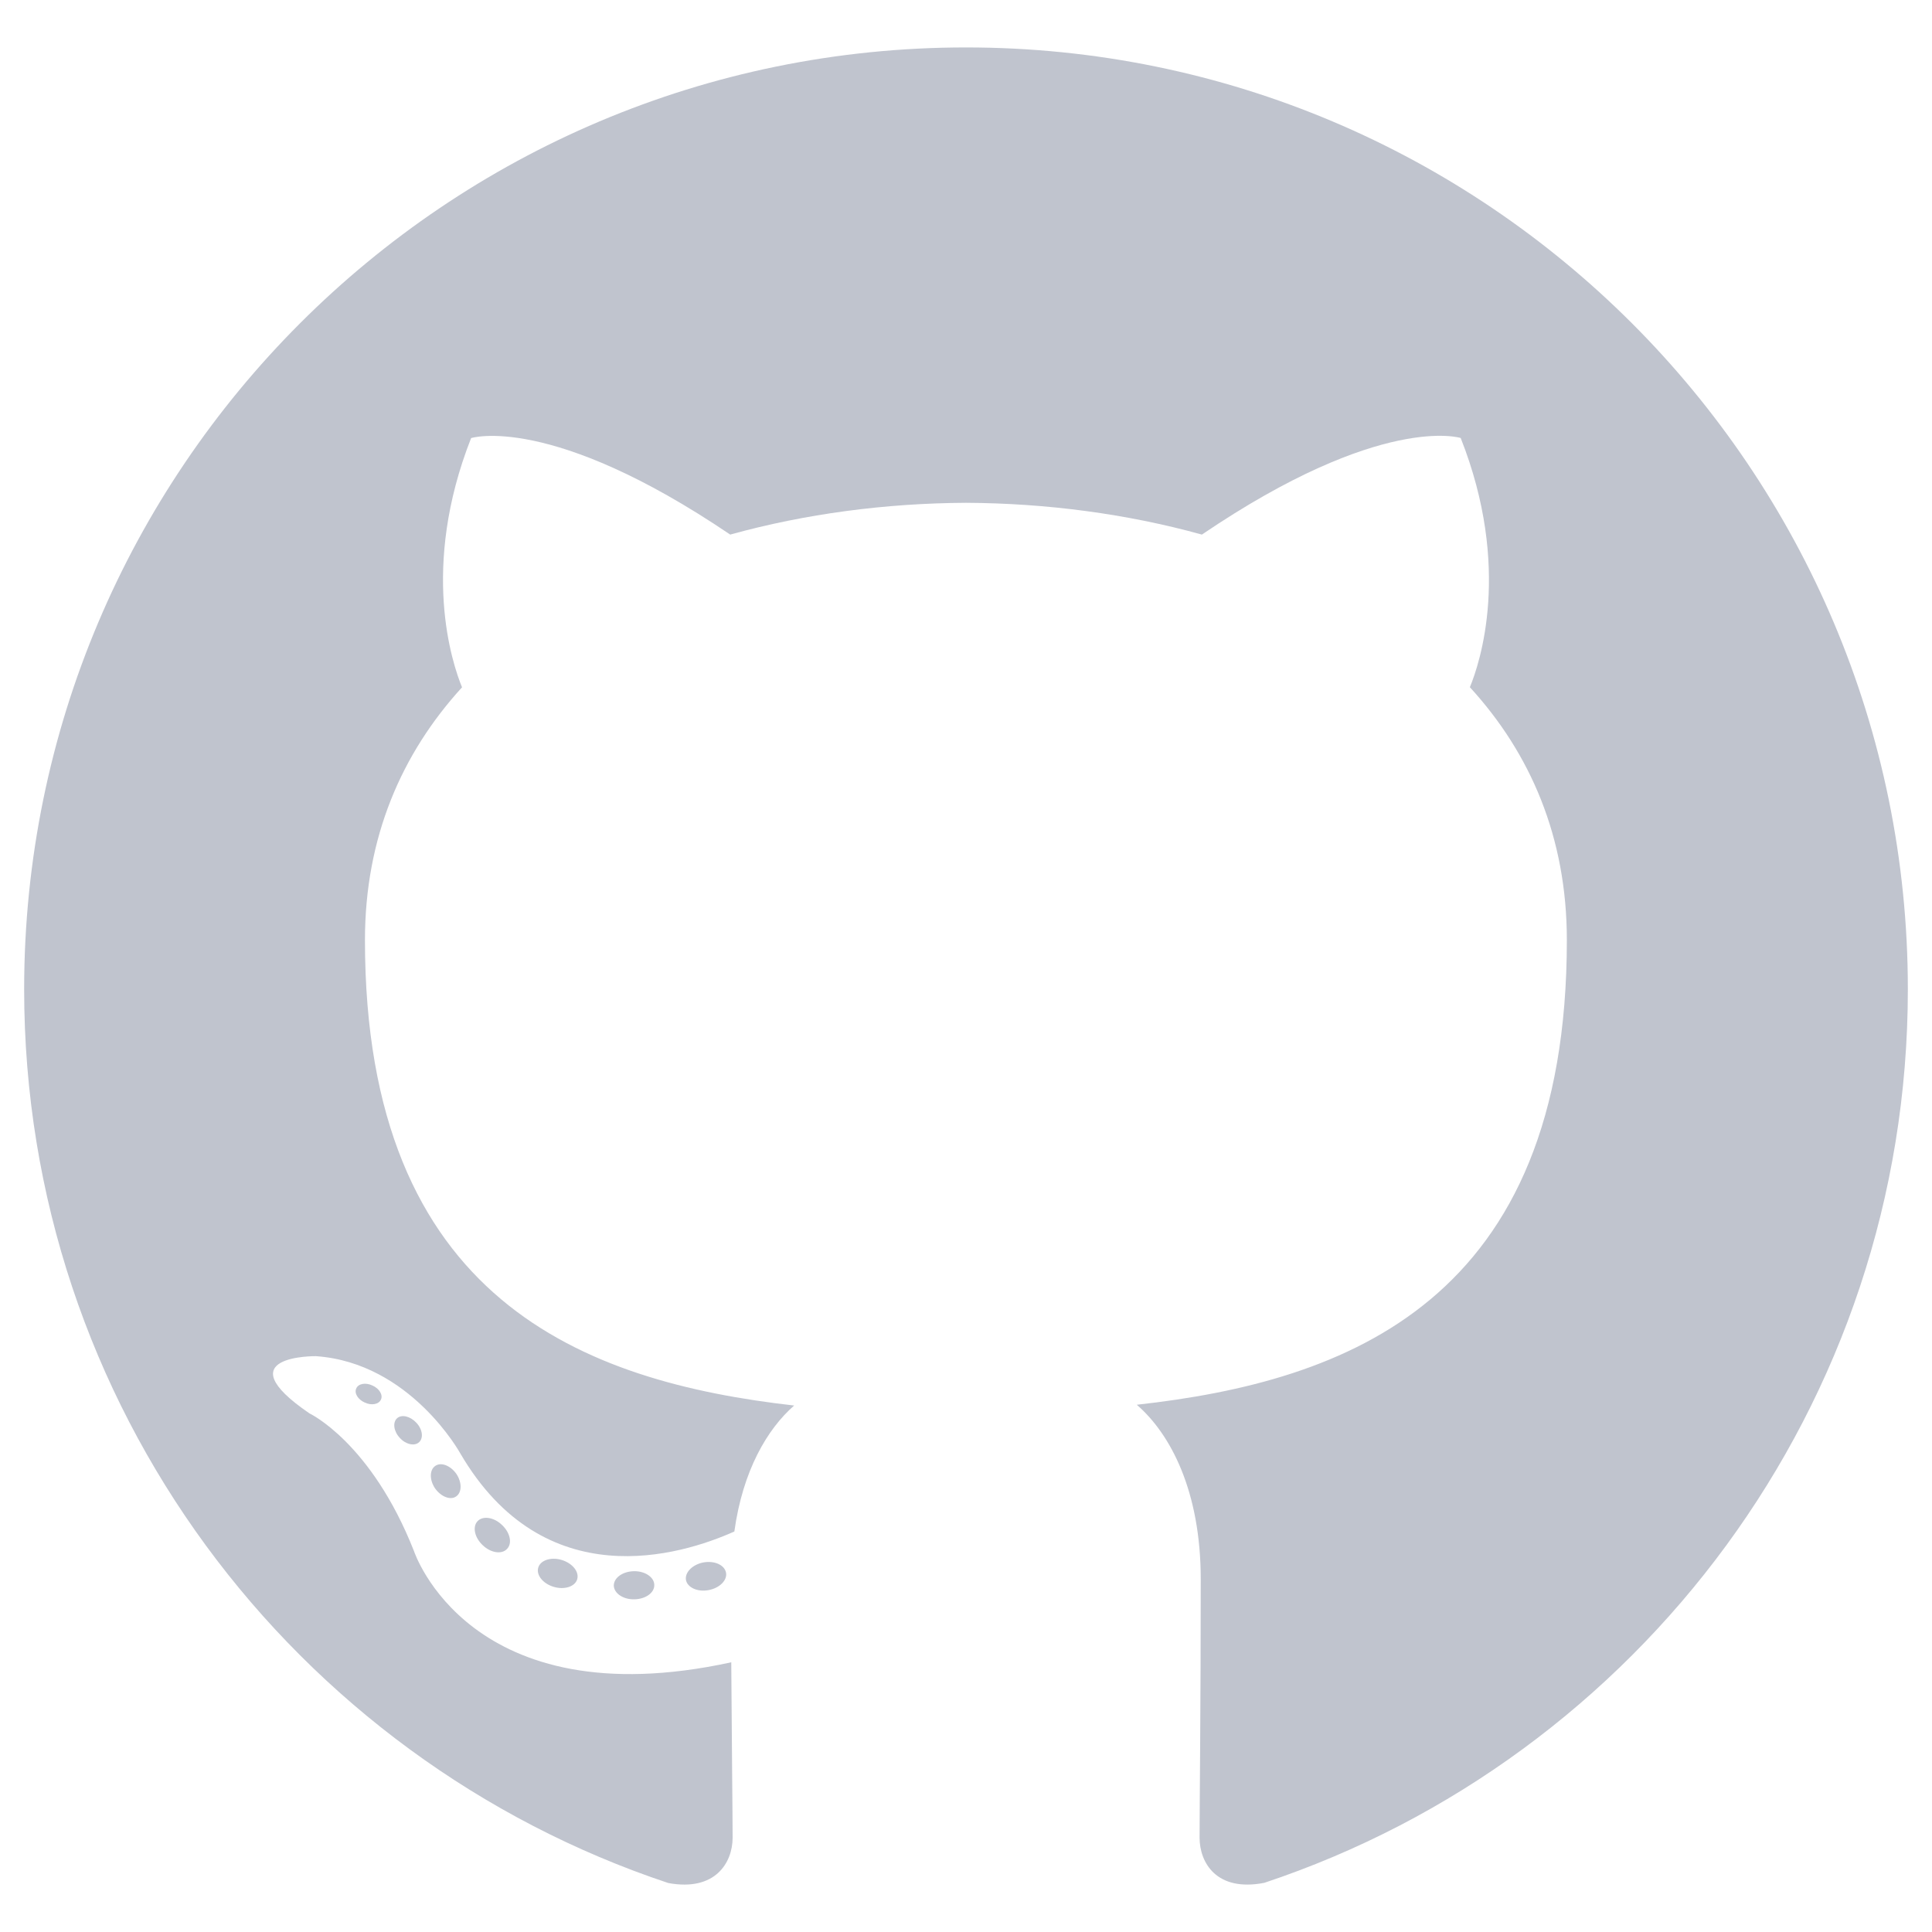
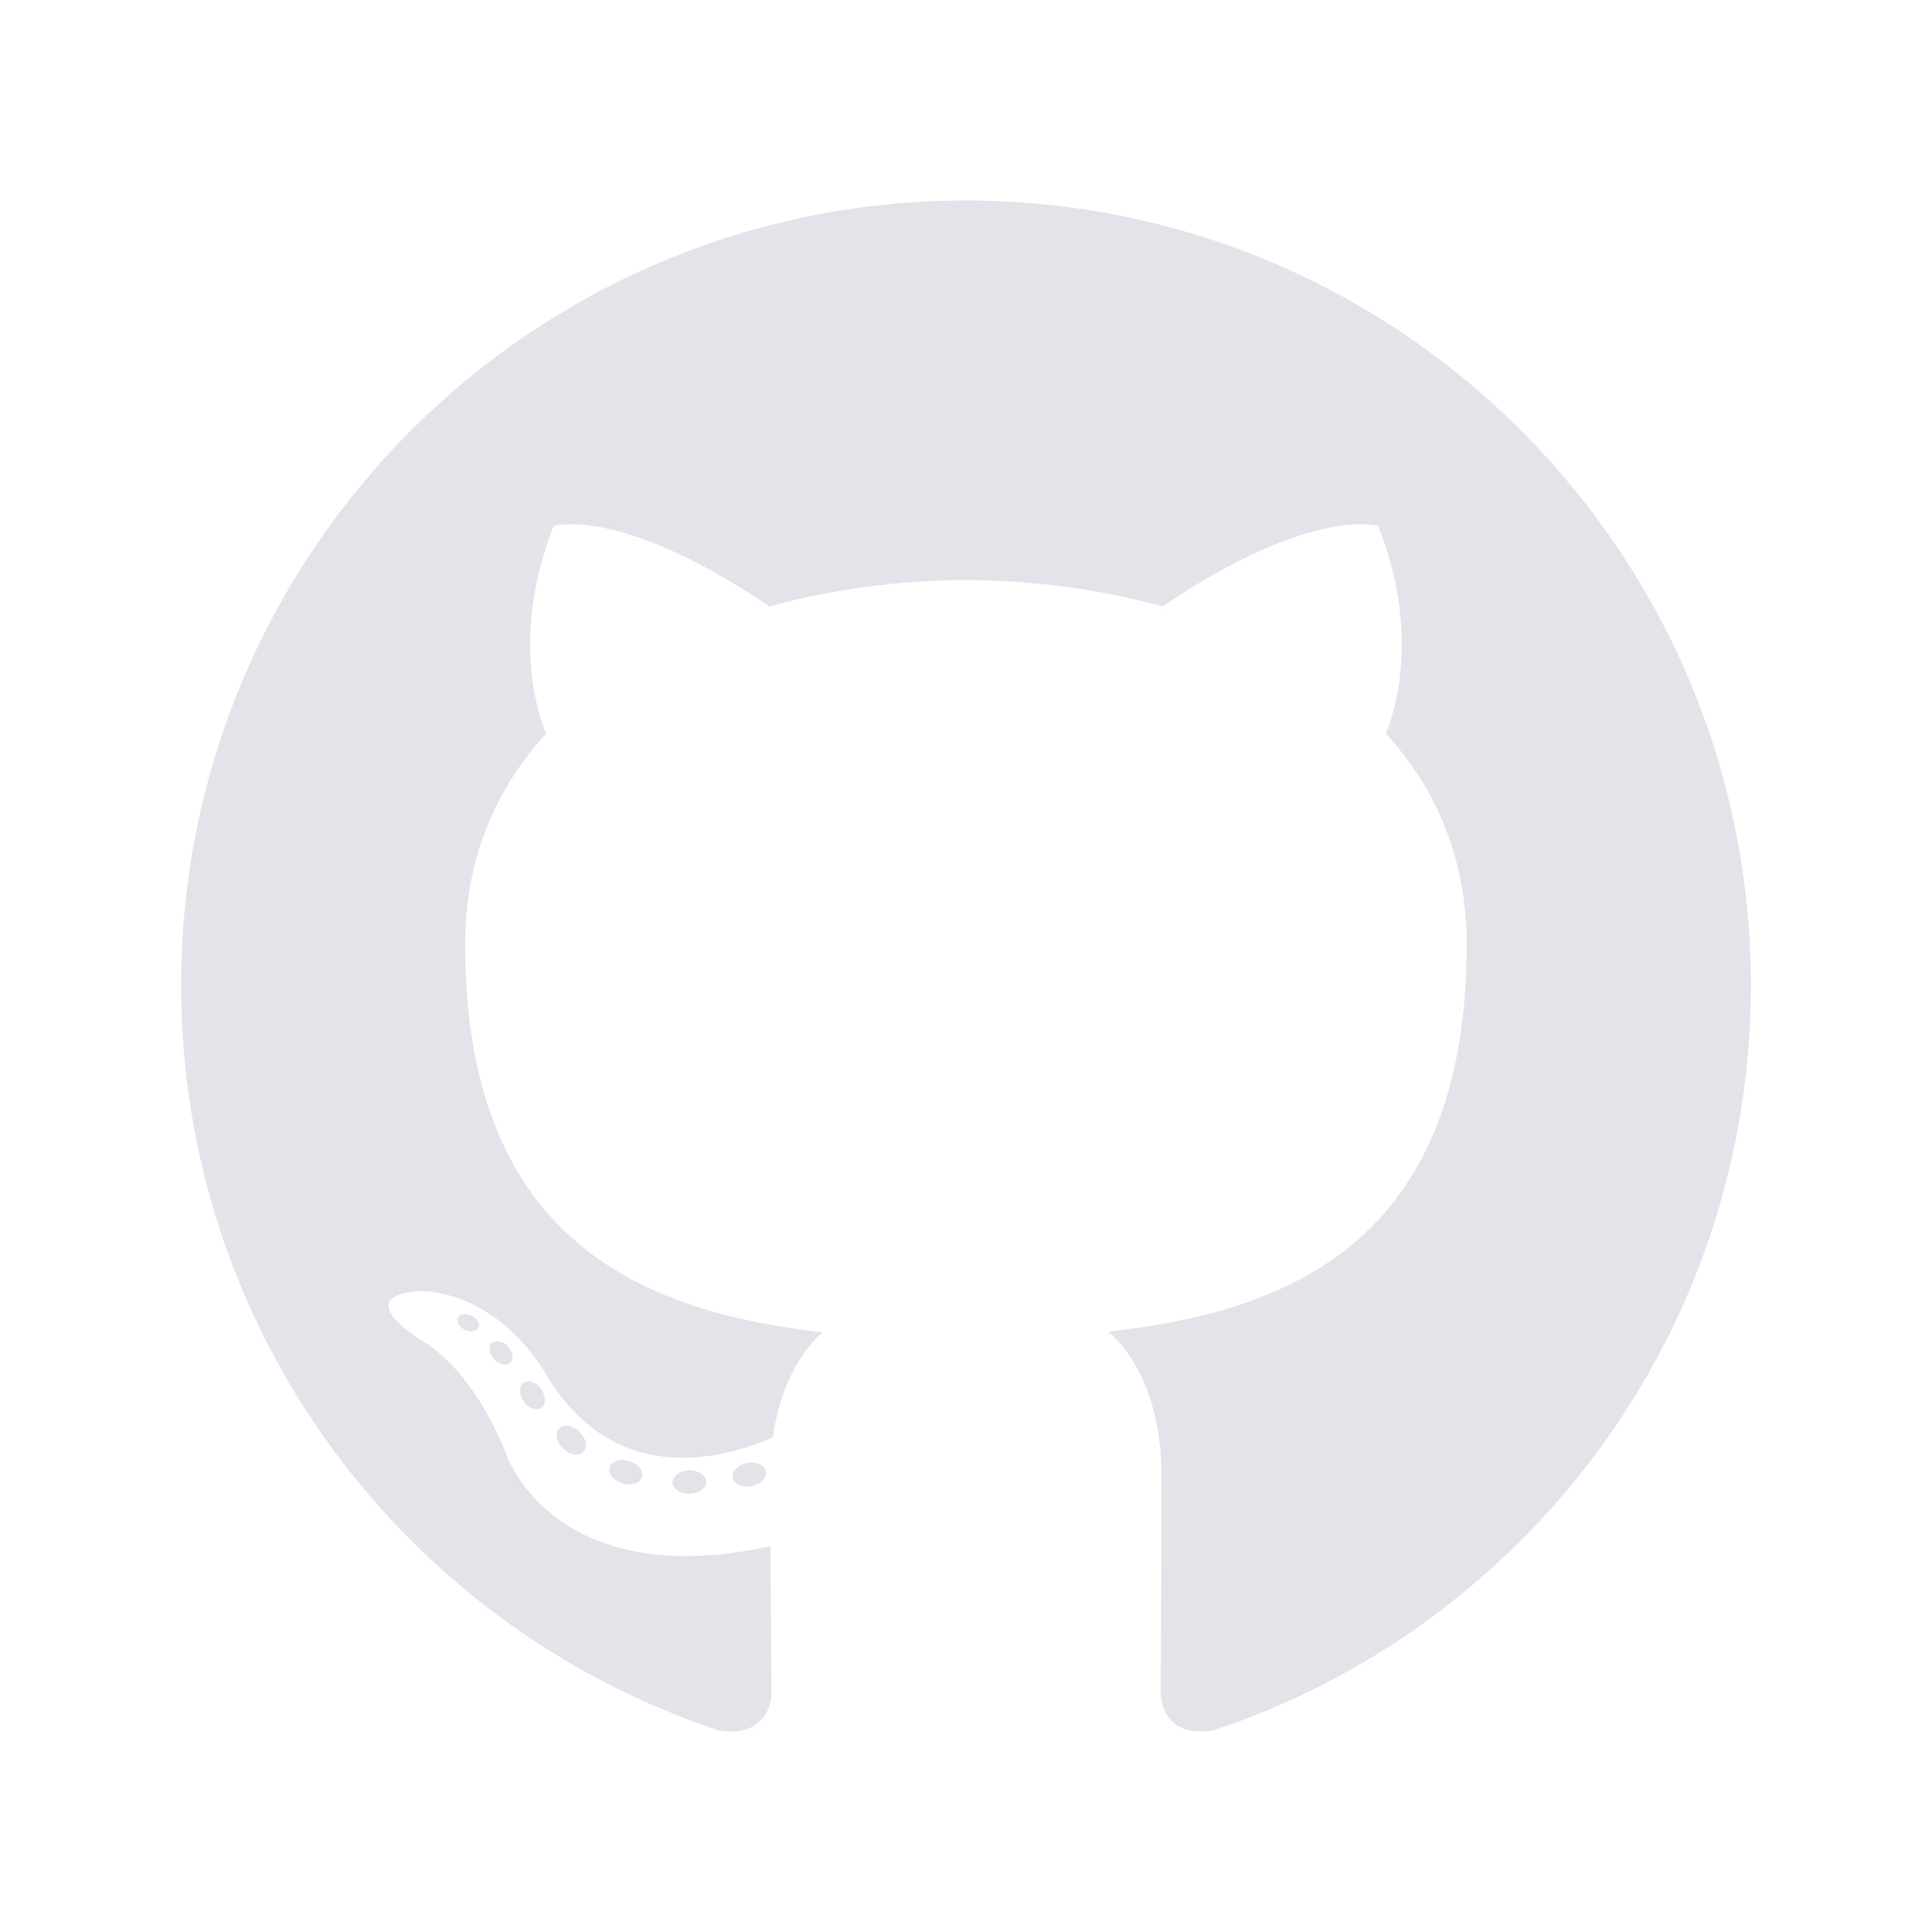
- <svg xmlns="http://www.w3.org/2000/svg" width="20" height="20" viewBox="0 0 20 20" fill="none">
-   <path fill-rule="evenodd" clip-rule="evenodd" d="M10 0.491C4.616 0.491 0.25 4.856 0.25 10.241C0.25 14.549 3.044 18.203 6.918 19.493C7.405 19.583 7.584 19.281 7.584 19.024C7.584 18.791 7.575 18.023 7.57 17.208C4.858 17.798 4.286 16.058 4.286 16.058C3.842 14.931 3.203 14.631 3.203 14.631C2.318 14.026 3.27 14.039 3.27 14.039C4.249 14.107 4.764 15.044 4.764 15.044C5.634 16.534 7.045 16.103 7.602 15.854C7.689 15.224 7.942 14.794 8.221 14.55C6.055 14.304 3.778 13.468 3.778 9.732C3.778 8.667 4.159 7.798 4.783 7.115C4.682 6.869 4.348 5.878 4.877 4.535C4.877 4.535 5.696 4.273 7.559 5.534C8.337 5.318 9.171 5.209 10 5.205C10.828 5.209 11.663 5.318 12.442 5.534C14.303 4.272 15.121 4.534 15.121 4.534C15.652 5.877 15.318 6.869 15.216 7.114C15.842 7.797 16.22 8.667 16.22 9.732C16.22 13.476 13.939 14.301 11.768 14.542C12.118 14.845 12.43 15.438 12.43 16.348C12.43 17.652 12.418 18.702 12.418 19.023C12.418 19.283 12.594 19.587 13.088 19.491C16.96 18.201 19.75 14.547 19.75 10.241C19.75 4.856 15.384 0.491 10 0.491Z" fill="#C0C4CE" />
-   <path d="M3.943 14.489C3.921 14.538 3.845 14.552 3.776 14.519C3.705 14.488 3.665 14.422 3.688 14.373C3.709 14.323 3.785 14.309 3.856 14.343C3.927 14.374 3.967 14.441 3.943 14.489ZM4.338 14.93C4.291 14.973 4.2 14.953 4.139 14.885C4.075 14.817 4.063 14.726 4.11 14.682C4.158 14.639 4.246 14.66 4.31 14.728C4.374 14.796 4.386 14.886 4.338 14.93ZM4.722 15.491C4.663 15.533 4.565 15.494 4.504 15.408C4.445 15.321 4.445 15.216 4.506 15.175C4.566 15.133 4.663 15.171 4.724 15.257C4.783 15.345 4.783 15.449 4.722 15.491ZM5.249 16.034C5.196 16.093 5.082 16.077 4.998 15.997C4.913 15.918 4.889 15.806 4.943 15.748C4.997 15.689 5.112 15.705 5.195 15.785C5.28 15.863 5.306 15.976 5.249 16.034ZM5.975 16.349C5.952 16.425 5.842 16.46 5.732 16.427C5.621 16.394 5.549 16.305 5.572 16.228C5.594 16.151 5.705 16.115 5.816 16.149C5.926 16.183 5.998 16.271 5.975 16.349ZM6.773 16.407C6.776 16.488 6.683 16.554 6.567 16.556C6.45 16.559 6.356 16.493 6.354 16.414C6.354 16.333 6.446 16.267 6.563 16.265C6.678 16.263 6.773 16.328 6.773 16.407ZM7.516 16.281C7.53 16.359 7.449 16.44 7.334 16.461C7.221 16.482 7.116 16.434 7.101 16.356C7.088 16.276 7.17 16.195 7.283 16.174C7.398 16.154 7.501 16.201 7.516 16.281Z" fill="#C0C4CE" />
+ <svg xmlns="http://www.w3.org/2000/svg" width="32" height="32" viewBox="0 0 32 32" fill="none">
+   <path fill-rule="evenodd" clip-rule="evenodd" d="M16 3.321C8.821 3.321 3 9.141 3 16.321C3 22.065 6.725 26.938 11.89 28.657C12.54 28.777 12.778 28.375 12.778 28.031C12.778 27.721 12.766 26.697 12.761 25.611C9.144 26.397 8.381 24.077 8.381 24.077C7.789 22.575 6.937 22.175 6.937 22.175C5.758 21.368 7.026 21.385 7.026 21.385C8.331 21.477 9.019 22.725 9.019 22.725C10.178 24.712 12.06 24.137 12.802 23.805C12.919 22.965 13.256 22.391 13.627 22.067C10.74 21.738 7.704 20.624 7.704 15.642C7.704 14.223 8.212 13.063 9.044 12.153C8.909 11.826 8.464 10.503 9.17 8.713C9.17 8.713 10.261 8.363 12.745 10.045C13.783 9.757 14.895 9.612 16 9.607C17.104 9.612 18.217 9.757 19.256 10.045C21.738 8.363 22.828 8.712 22.828 8.712C23.535 10.503 23.09 11.825 22.955 12.152C23.789 13.063 24.293 14.223 24.293 15.642C24.293 20.635 21.252 21.734 18.357 22.056C18.824 22.46 19.239 23.251 19.239 24.464C19.239 26.203 19.224 27.603 19.224 28.031C19.224 28.377 19.459 28.782 20.117 28.655C25.279 26.934 29 22.063 29 16.321C29 9.141 23.179 3.321 16 3.321Z" fill="#E2E4E9" />
+   <path d="M7.924 21.986C7.895 22.05 7.793 22.07 7.701 22.026C7.606 21.983 7.553 21.895 7.584 21.831C7.612 21.764 7.714 21.746 7.808 21.79C7.903 21.833 7.957 21.921 7.924 21.986ZM8.45 22.573C8.388 22.631 8.267 22.604 8.185 22.513C8.1 22.423 8.084 22.301 8.147 22.243C8.211 22.186 8.329 22.213 8.414 22.303C8.499 22.395 8.515 22.515 8.45 22.573ZM8.963 23.322C8.883 23.377 8.753 23.326 8.672 23.21C8.593 23.094 8.593 22.955 8.675 22.9C8.755 22.844 8.883 22.895 8.965 23.009C9.044 23.126 9.044 23.265 8.963 23.322ZM9.665 24.045C9.594 24.124 9.442 24.103 9.331 23.996C9.218 23.891 9.186 23.742 9.257 23.663C9.329 23.585 9.482 23.607 9.594 23.713C9.707 23.818 9.741 23.967 9.665 24.045ZM10.634 24.465C10.602 24.567 10.456 24.613 10.309 24.57C10.162 24.525 10.066 24.406 10.096 24.303C10.126 24.201 10.273 24.153 10.421 24.199C10.568 24.243 10.664 24.362 10.634 24.465ZM11.698 24.543C11.701 24.65 11.577 24.739 11.422 24.741C11.267 24.745 11.141 24.658 11.139 24.552C11.139 24.444 11.261 24.356 11.417 24.353C11.571 24.351 11.698 24.437 11.698 24.543ZM12.688 24.375C12.706 24.479 12.599 24.587 12.445 24.615C12.295 24.643 12.155 24.578 12.135 24.475C12.117 24.367 12.226 24.26 12.377 24.232C12.531 24.206 12.668 24.269 12.688 24.375Z" fill="#E2E4E9" />
</svg>
